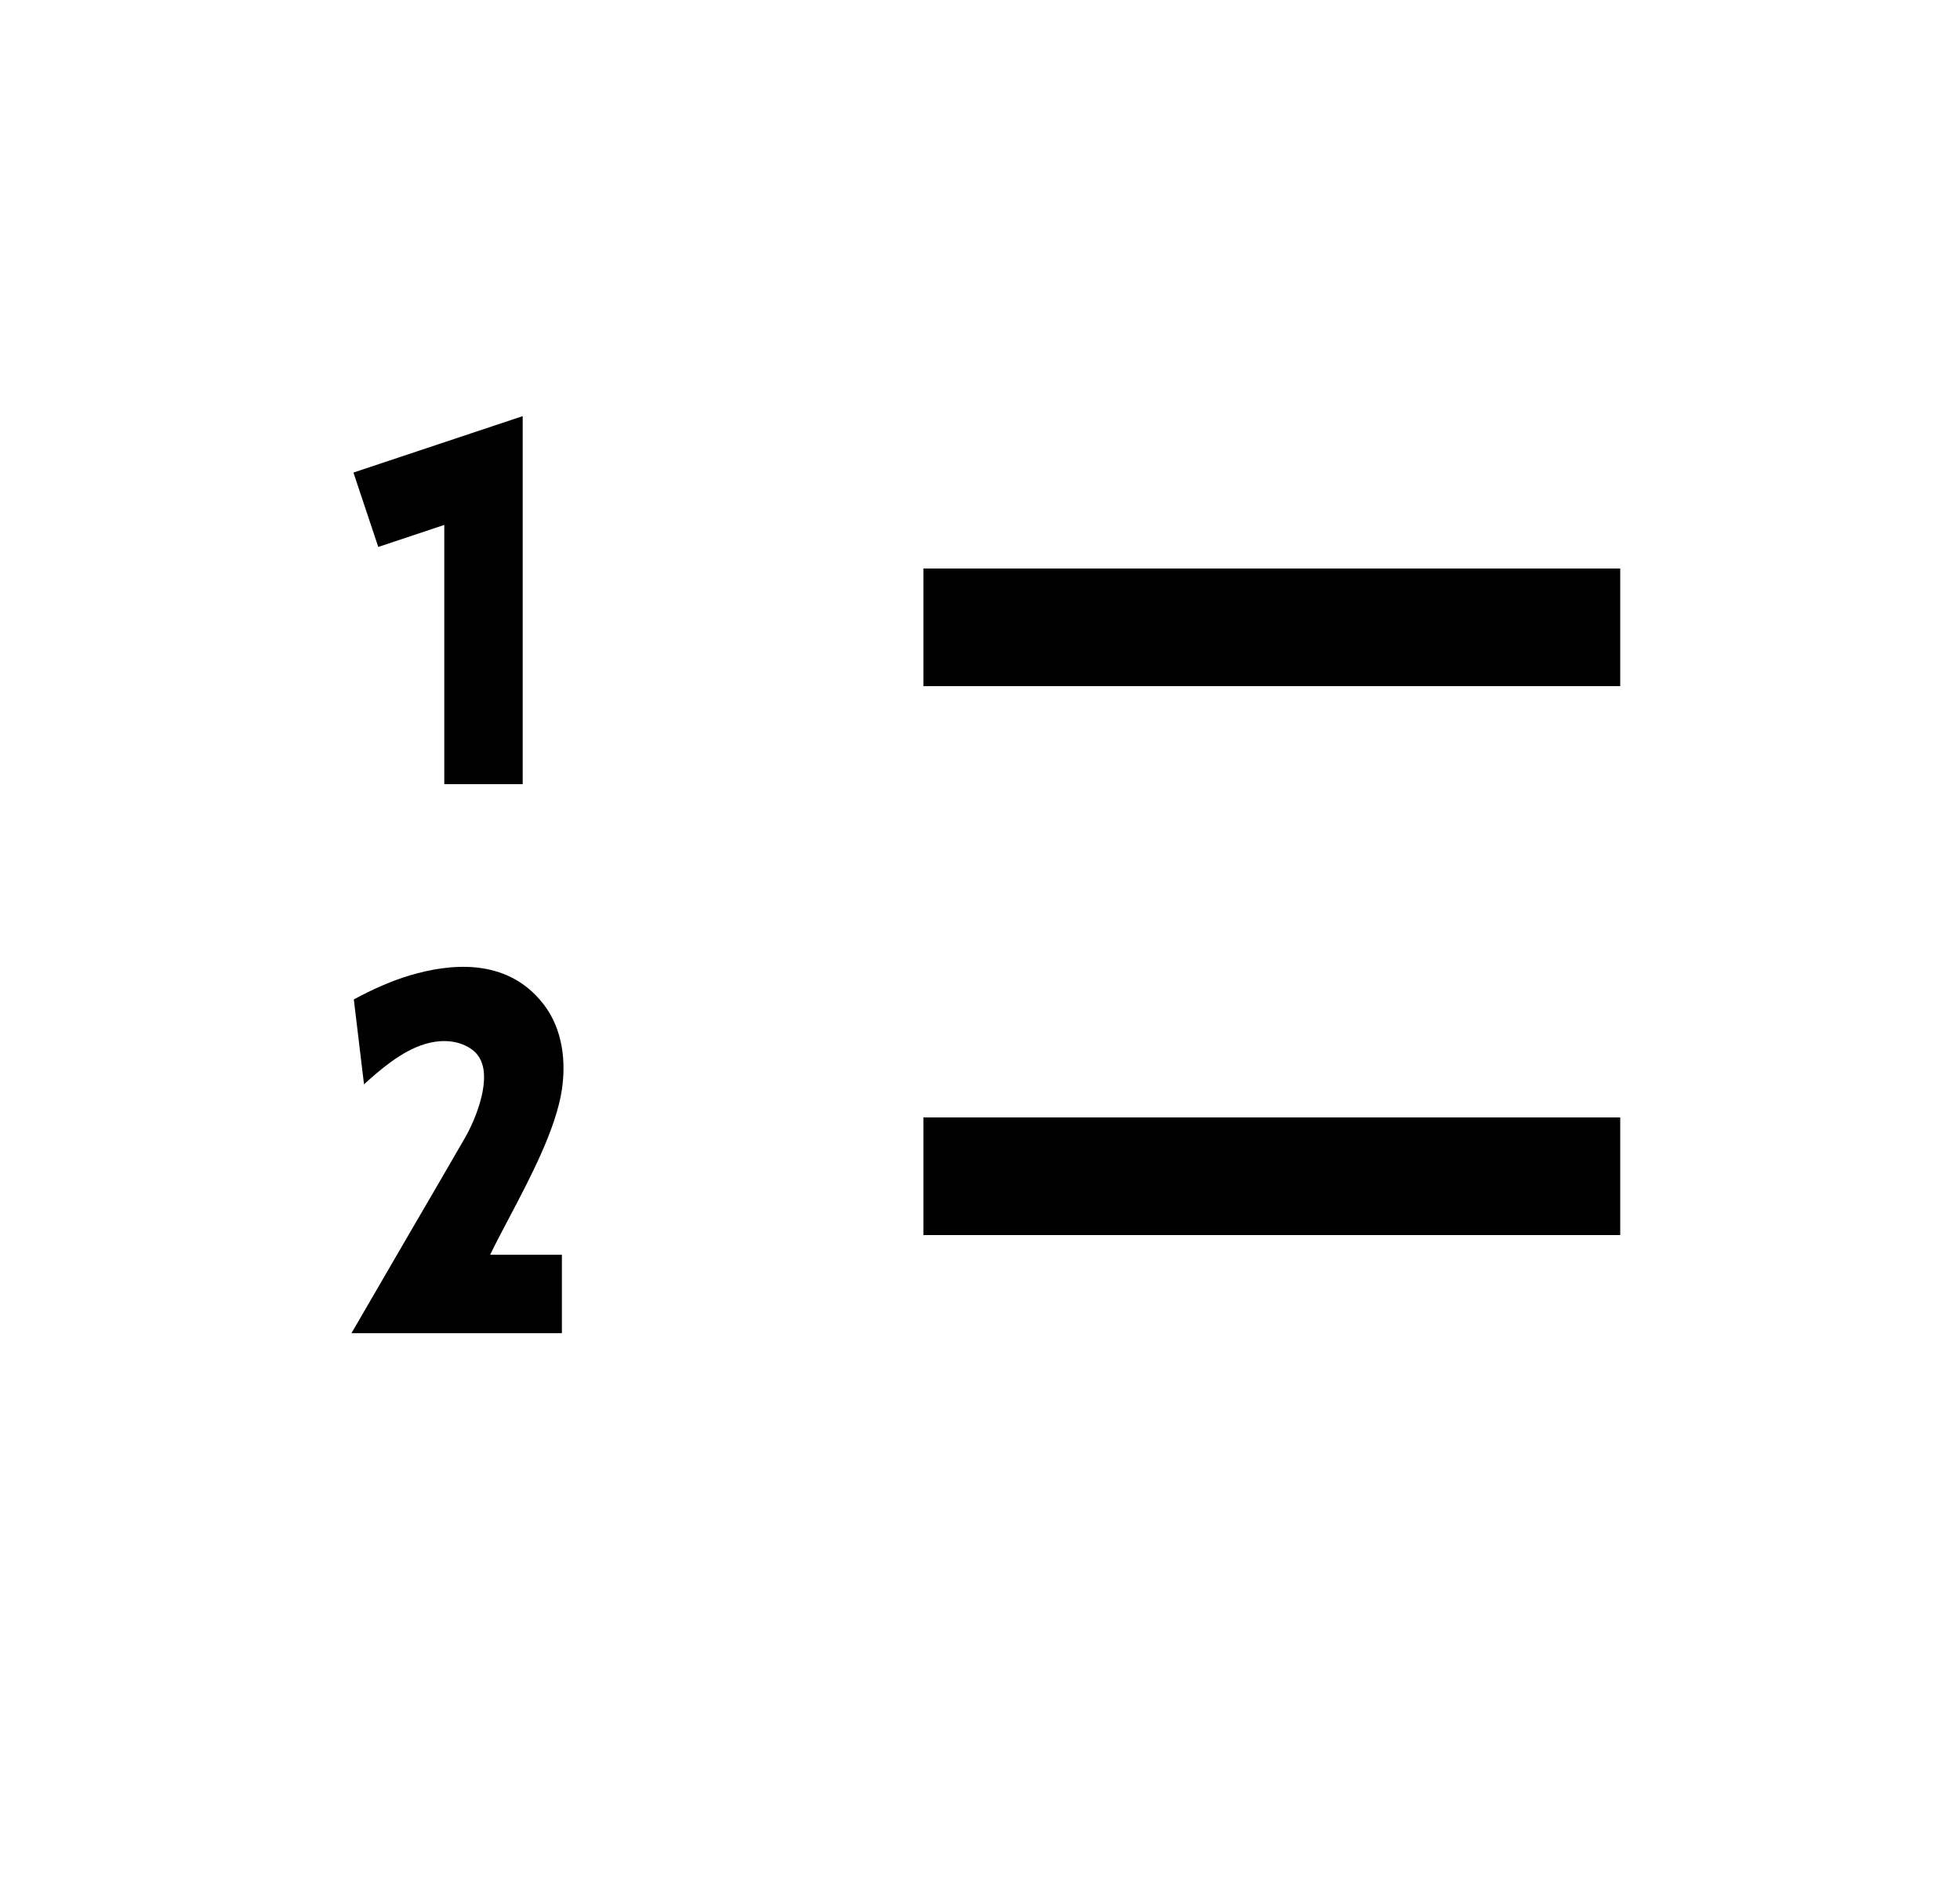
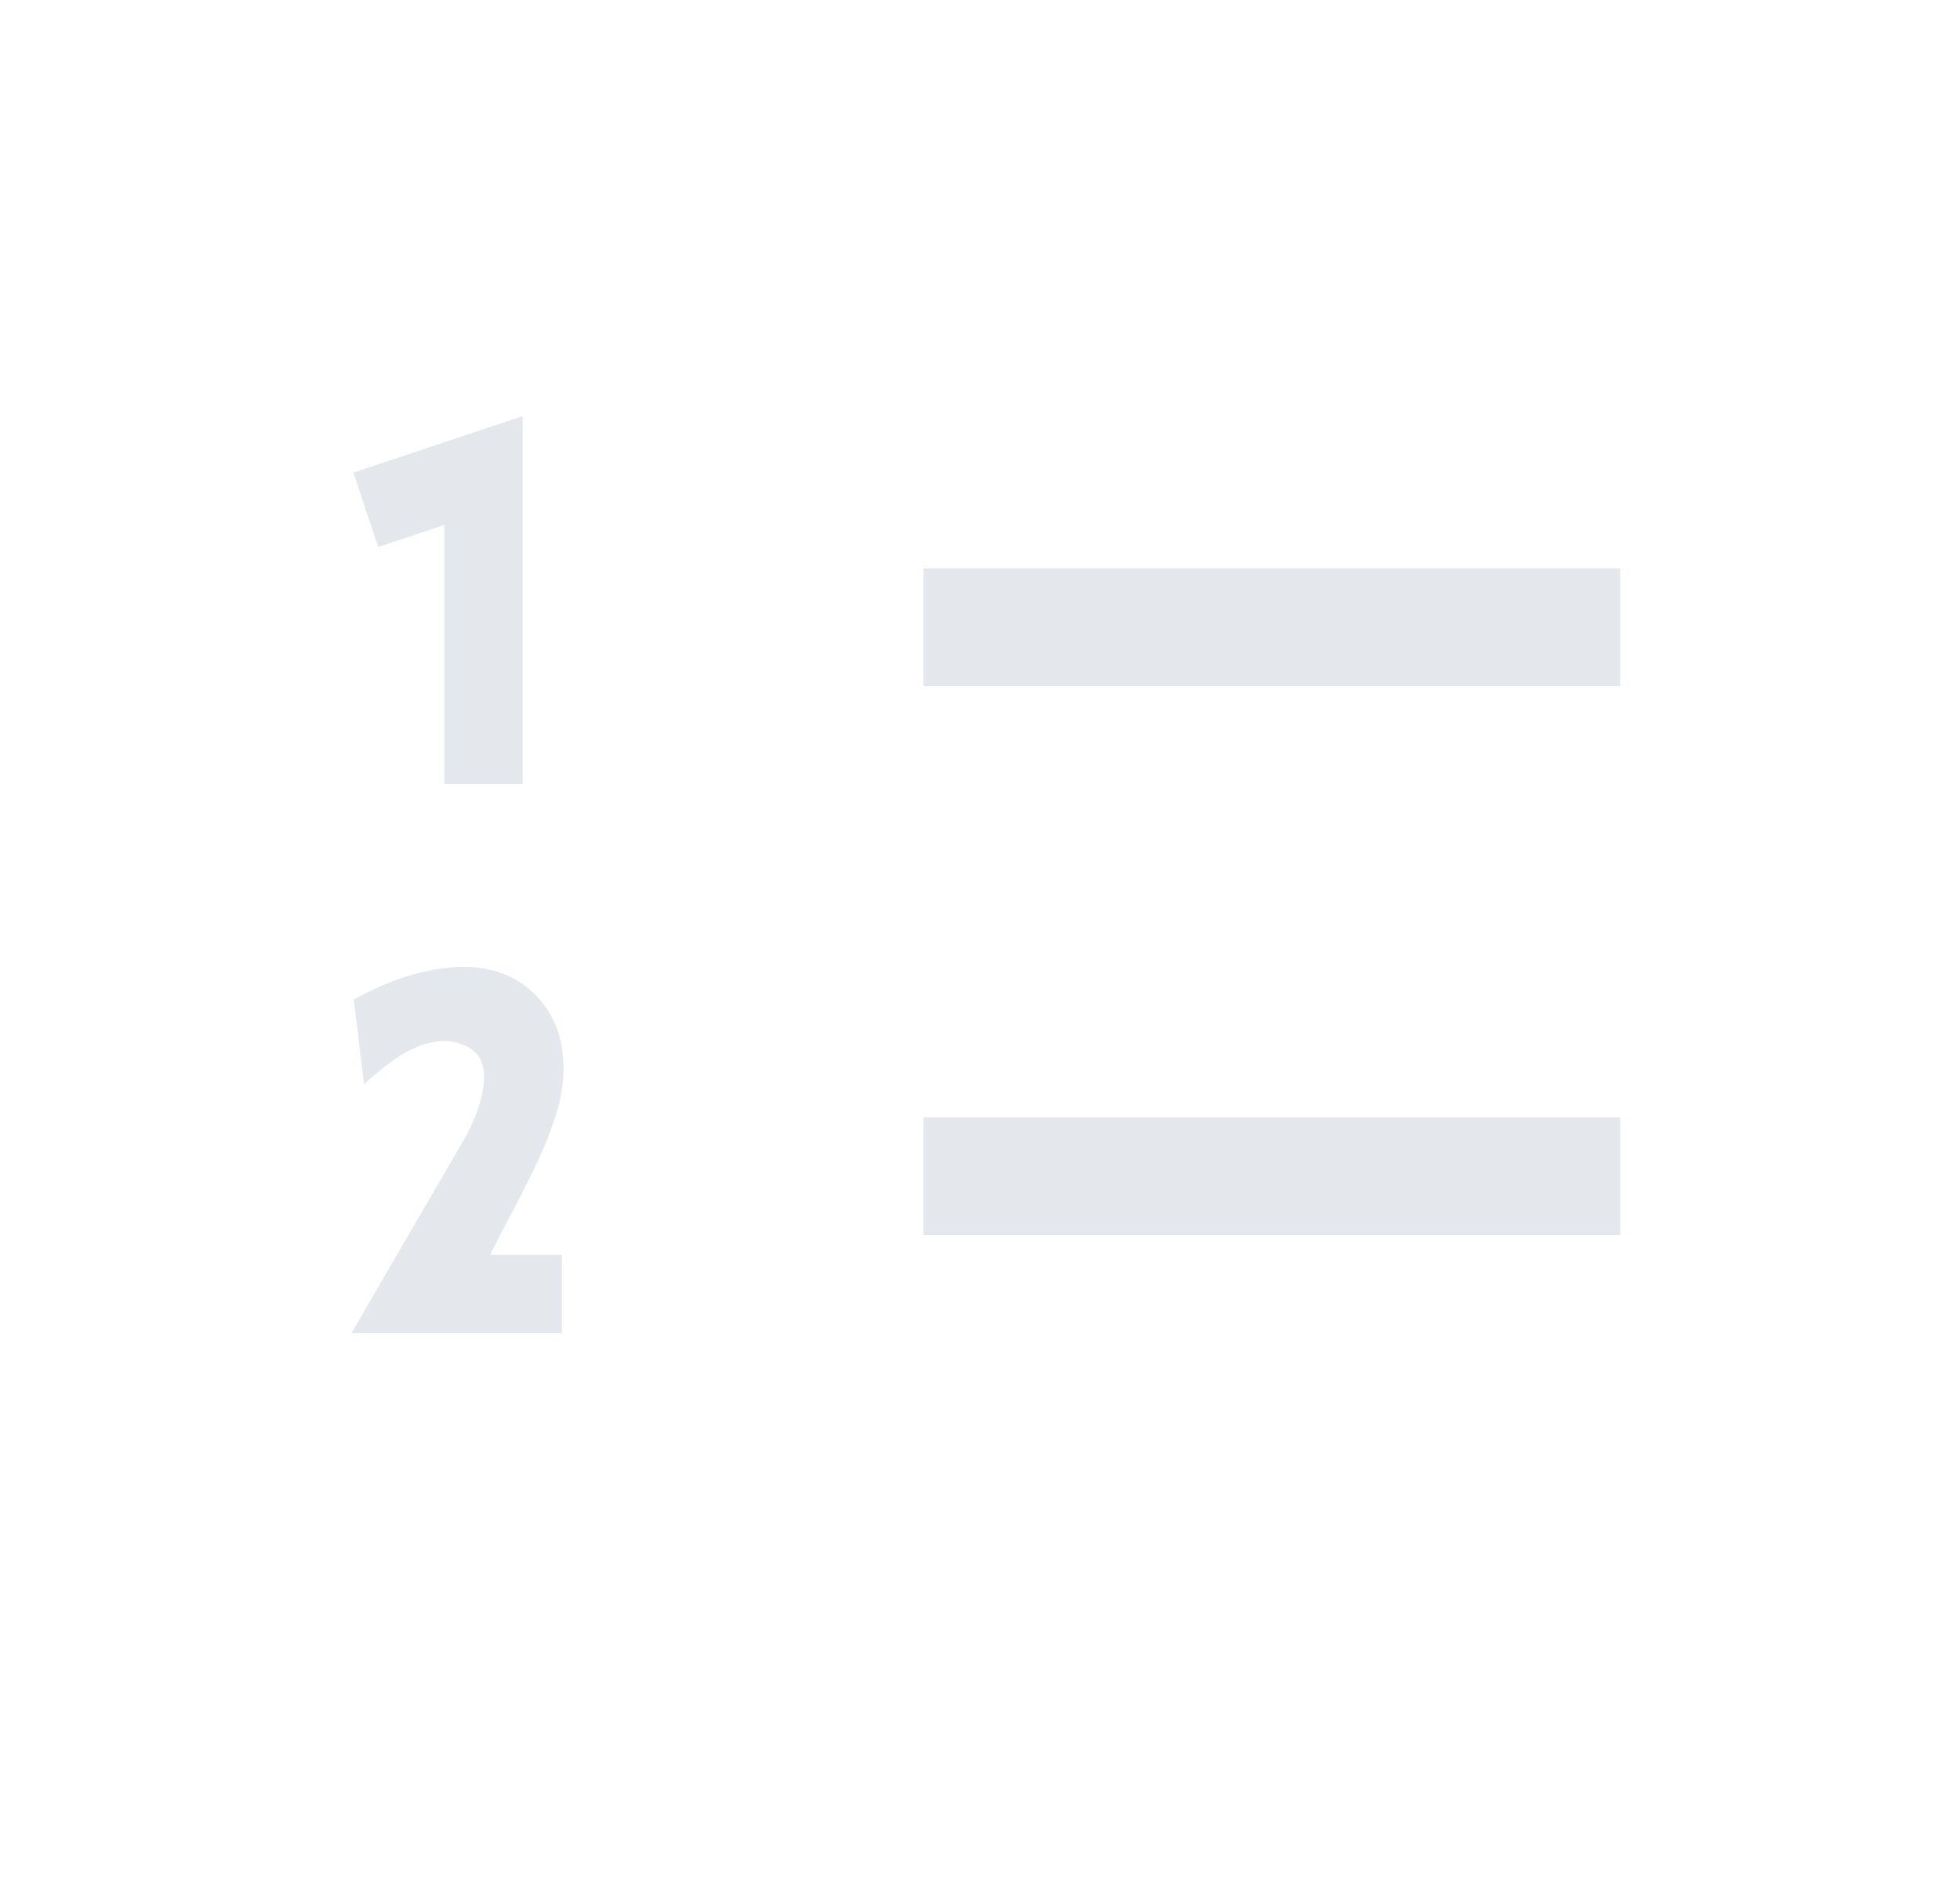
<svg xmlns="http://www.w3.org/2000/svg" width="25" height="24" viewBox="0 0 25 24" fill="none">
-   <path fill-rule="evenodd" clip-rule="evenodd" d="M6.667 5.307V6V10H5.667V6.694L4.825 6.975L4.508 6.026L6.008 5.526L6.667 5.307ZM20.666 8.75H11.778V7.25H20.666V8.75ZM20.666 15.75H11.778V14.25H20.666V15.75ZM5.23 12.438C5.712 12.295 6.459 12.194 6.932 12.805C7.186 13.133 7.218 13.552 7.167 13.895C7.091 14.398 6.764 15.019 6.489 15.54C6.401 15.706 6.319 15.862 6.252 16.001H7.167V17.001H4.483C4.736 16.564 4.969 16.163 5.199 15.769C5.442 15.353 5.68 14.944 5.932 14.508C6.059 14.289 6.302 13.724 6.092 13.454C6.003 13.338 5.765 13.212 5.424 13.313C5.117 13.404 4.841 13.65 4.65 13.821L4.643 13.828L4.513 12.745C4.724 12.631 4.973 12.514 5.23 12.438Z" fill="currentColor" />
+   <path fill-rule="evenodd" clip-rule="evenodd" d="M6.667 5.307V6V10H5.667V6.694L4.825 6.975L4.508 6.026L6.008 5.526L6.667 5.307ZM20.666 8.75H11.778V7.25H20.666V8.75ZM20.666 15.75H11.778V14.25H20.666V15.75ZM5.23 12.438C5.712 12.295 6.459 12.194 6.932 12.805C7.186 13.133 7.218 13.552 7.167 13.895C7.091 14.398 6.764 15.019 6.489 15.54C6.401 15.706 6.319 15.862 6.252 16.001H7.167V17.001H4.483C4.736 16.564 4.969 16.163 5.199 15.769C5.442 15.353 5.68 14.944 5.932 14.508C6.059 14.289 6.302 13.724 6.092 13.454C6.003 13.338 5.765 13.212 5.424 13.313C5.117 13.404 4.841 13.65 4.65 13.821L4.643 13.828L4.513 12.745C4.724 12.631 4.973 12.514 5.23 12.438Z" fill="#E4E7EB" />
</svg>
